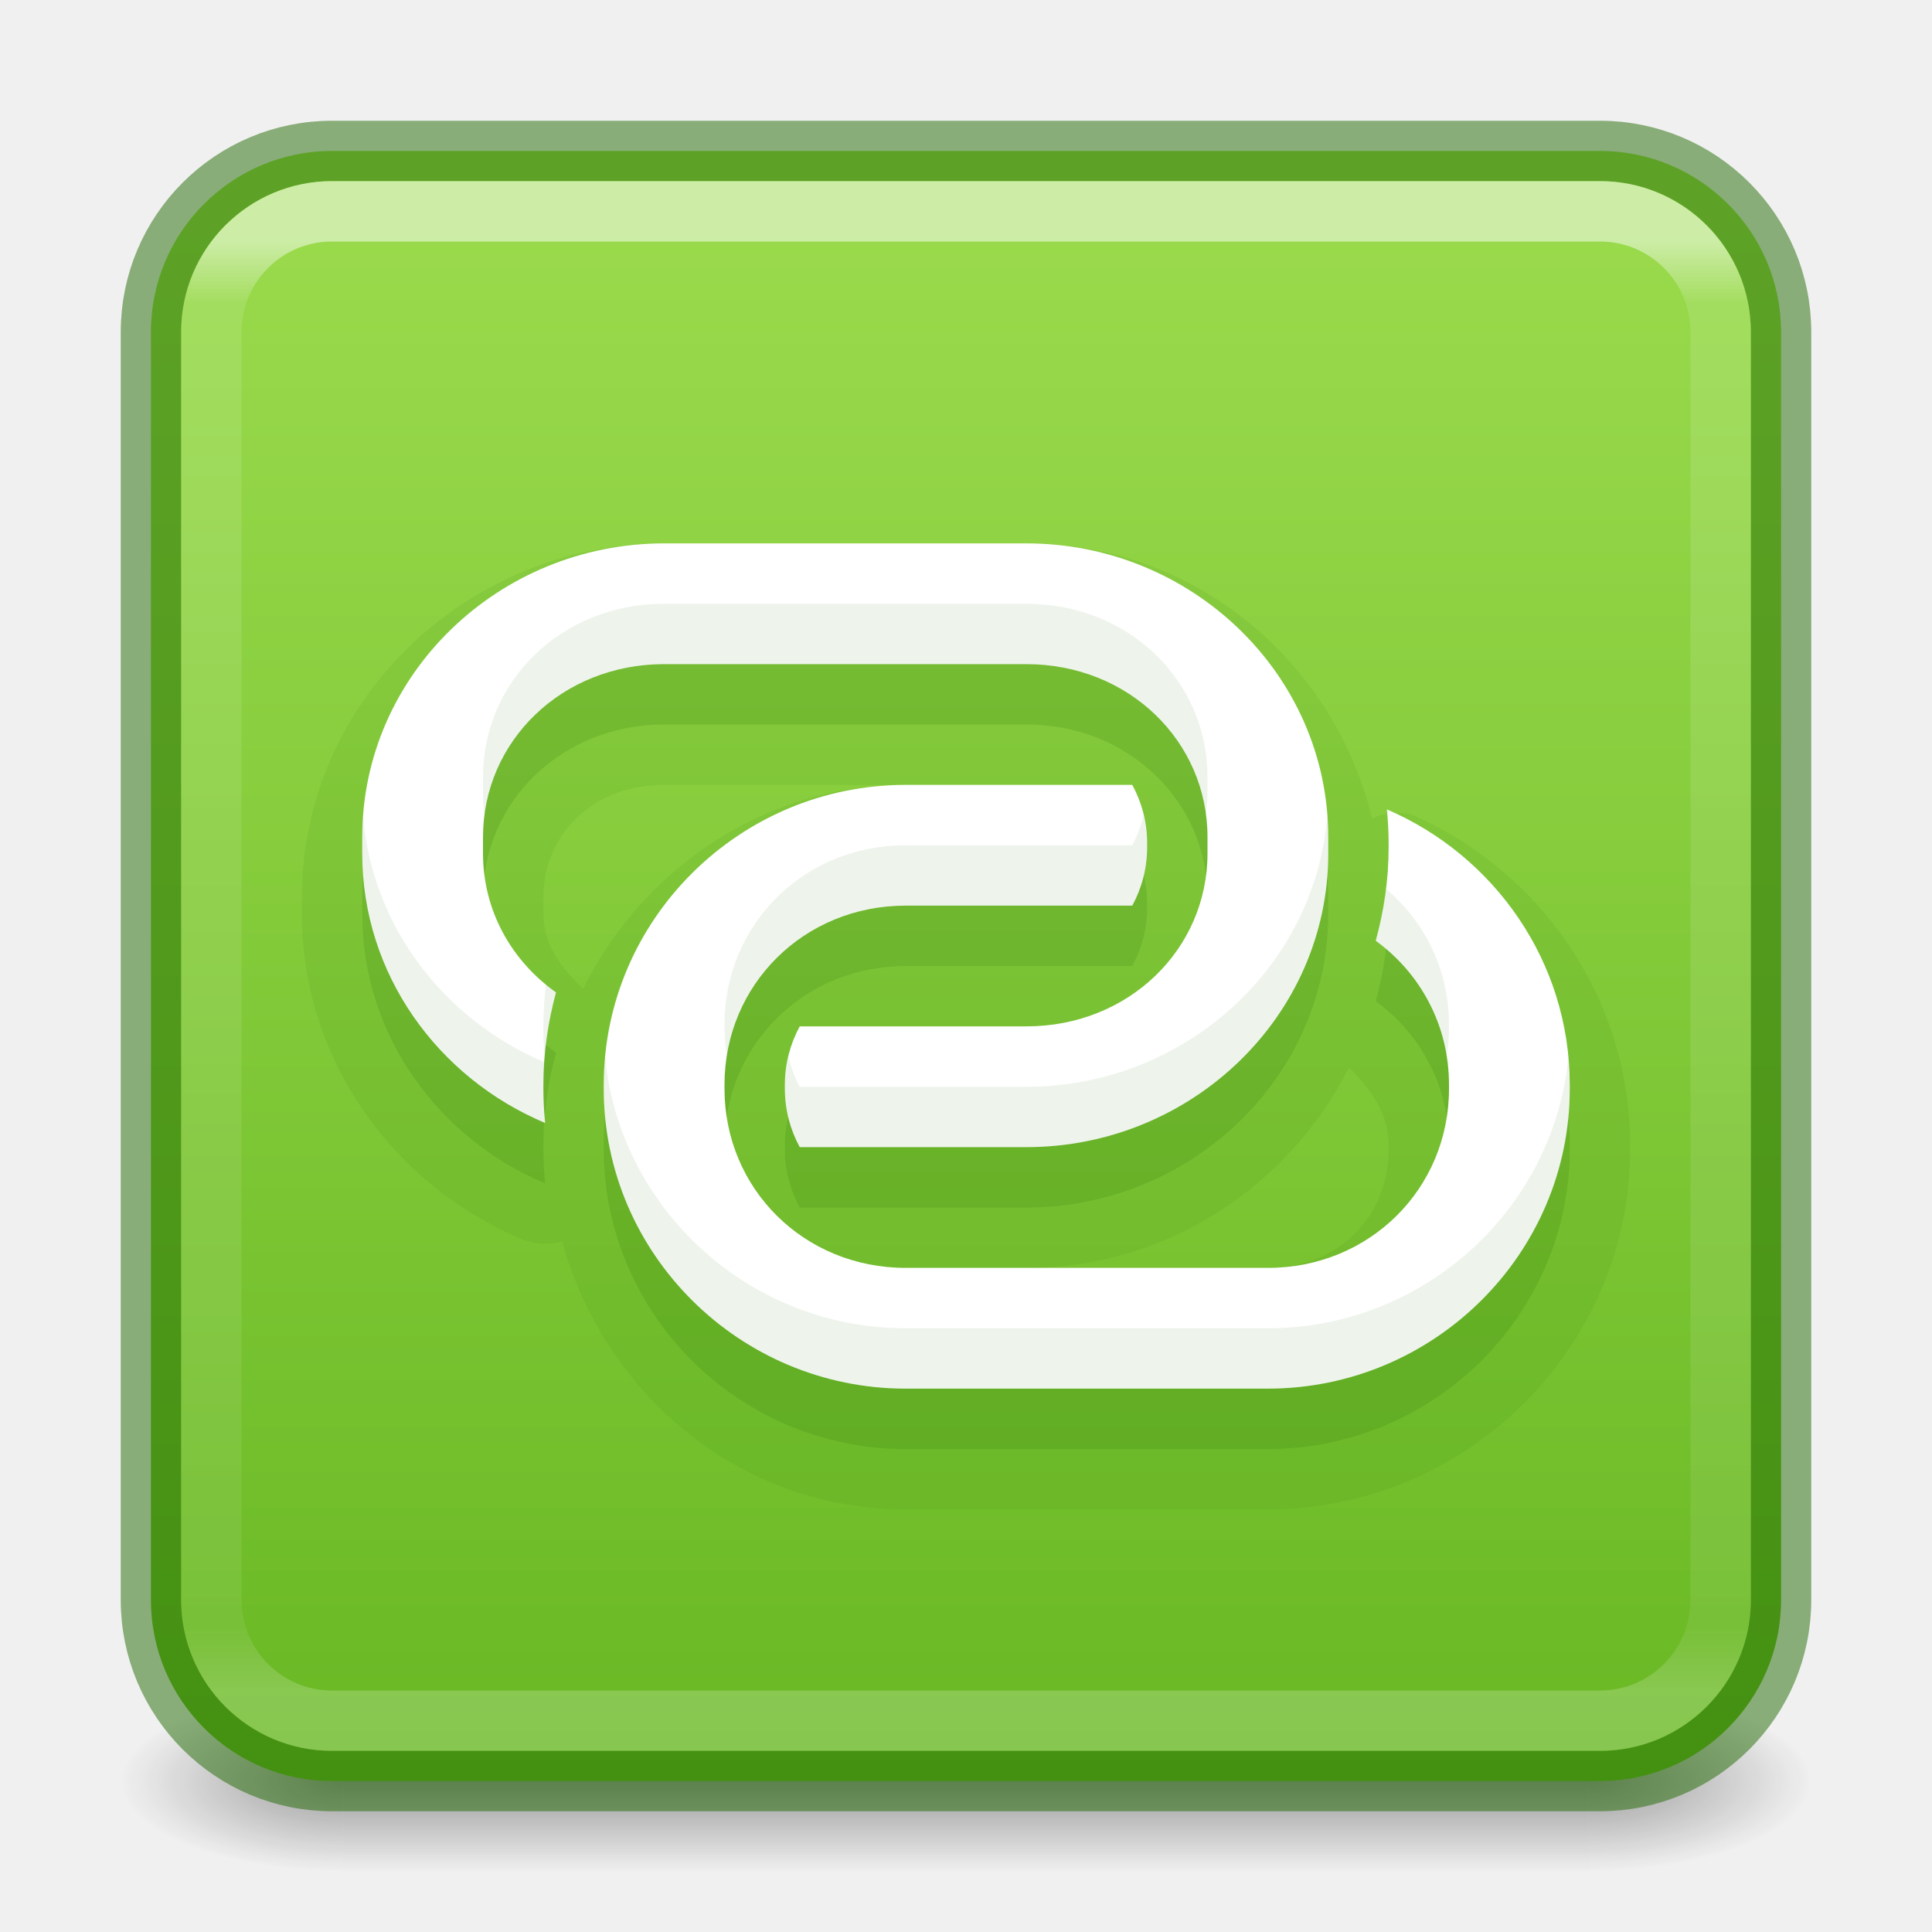
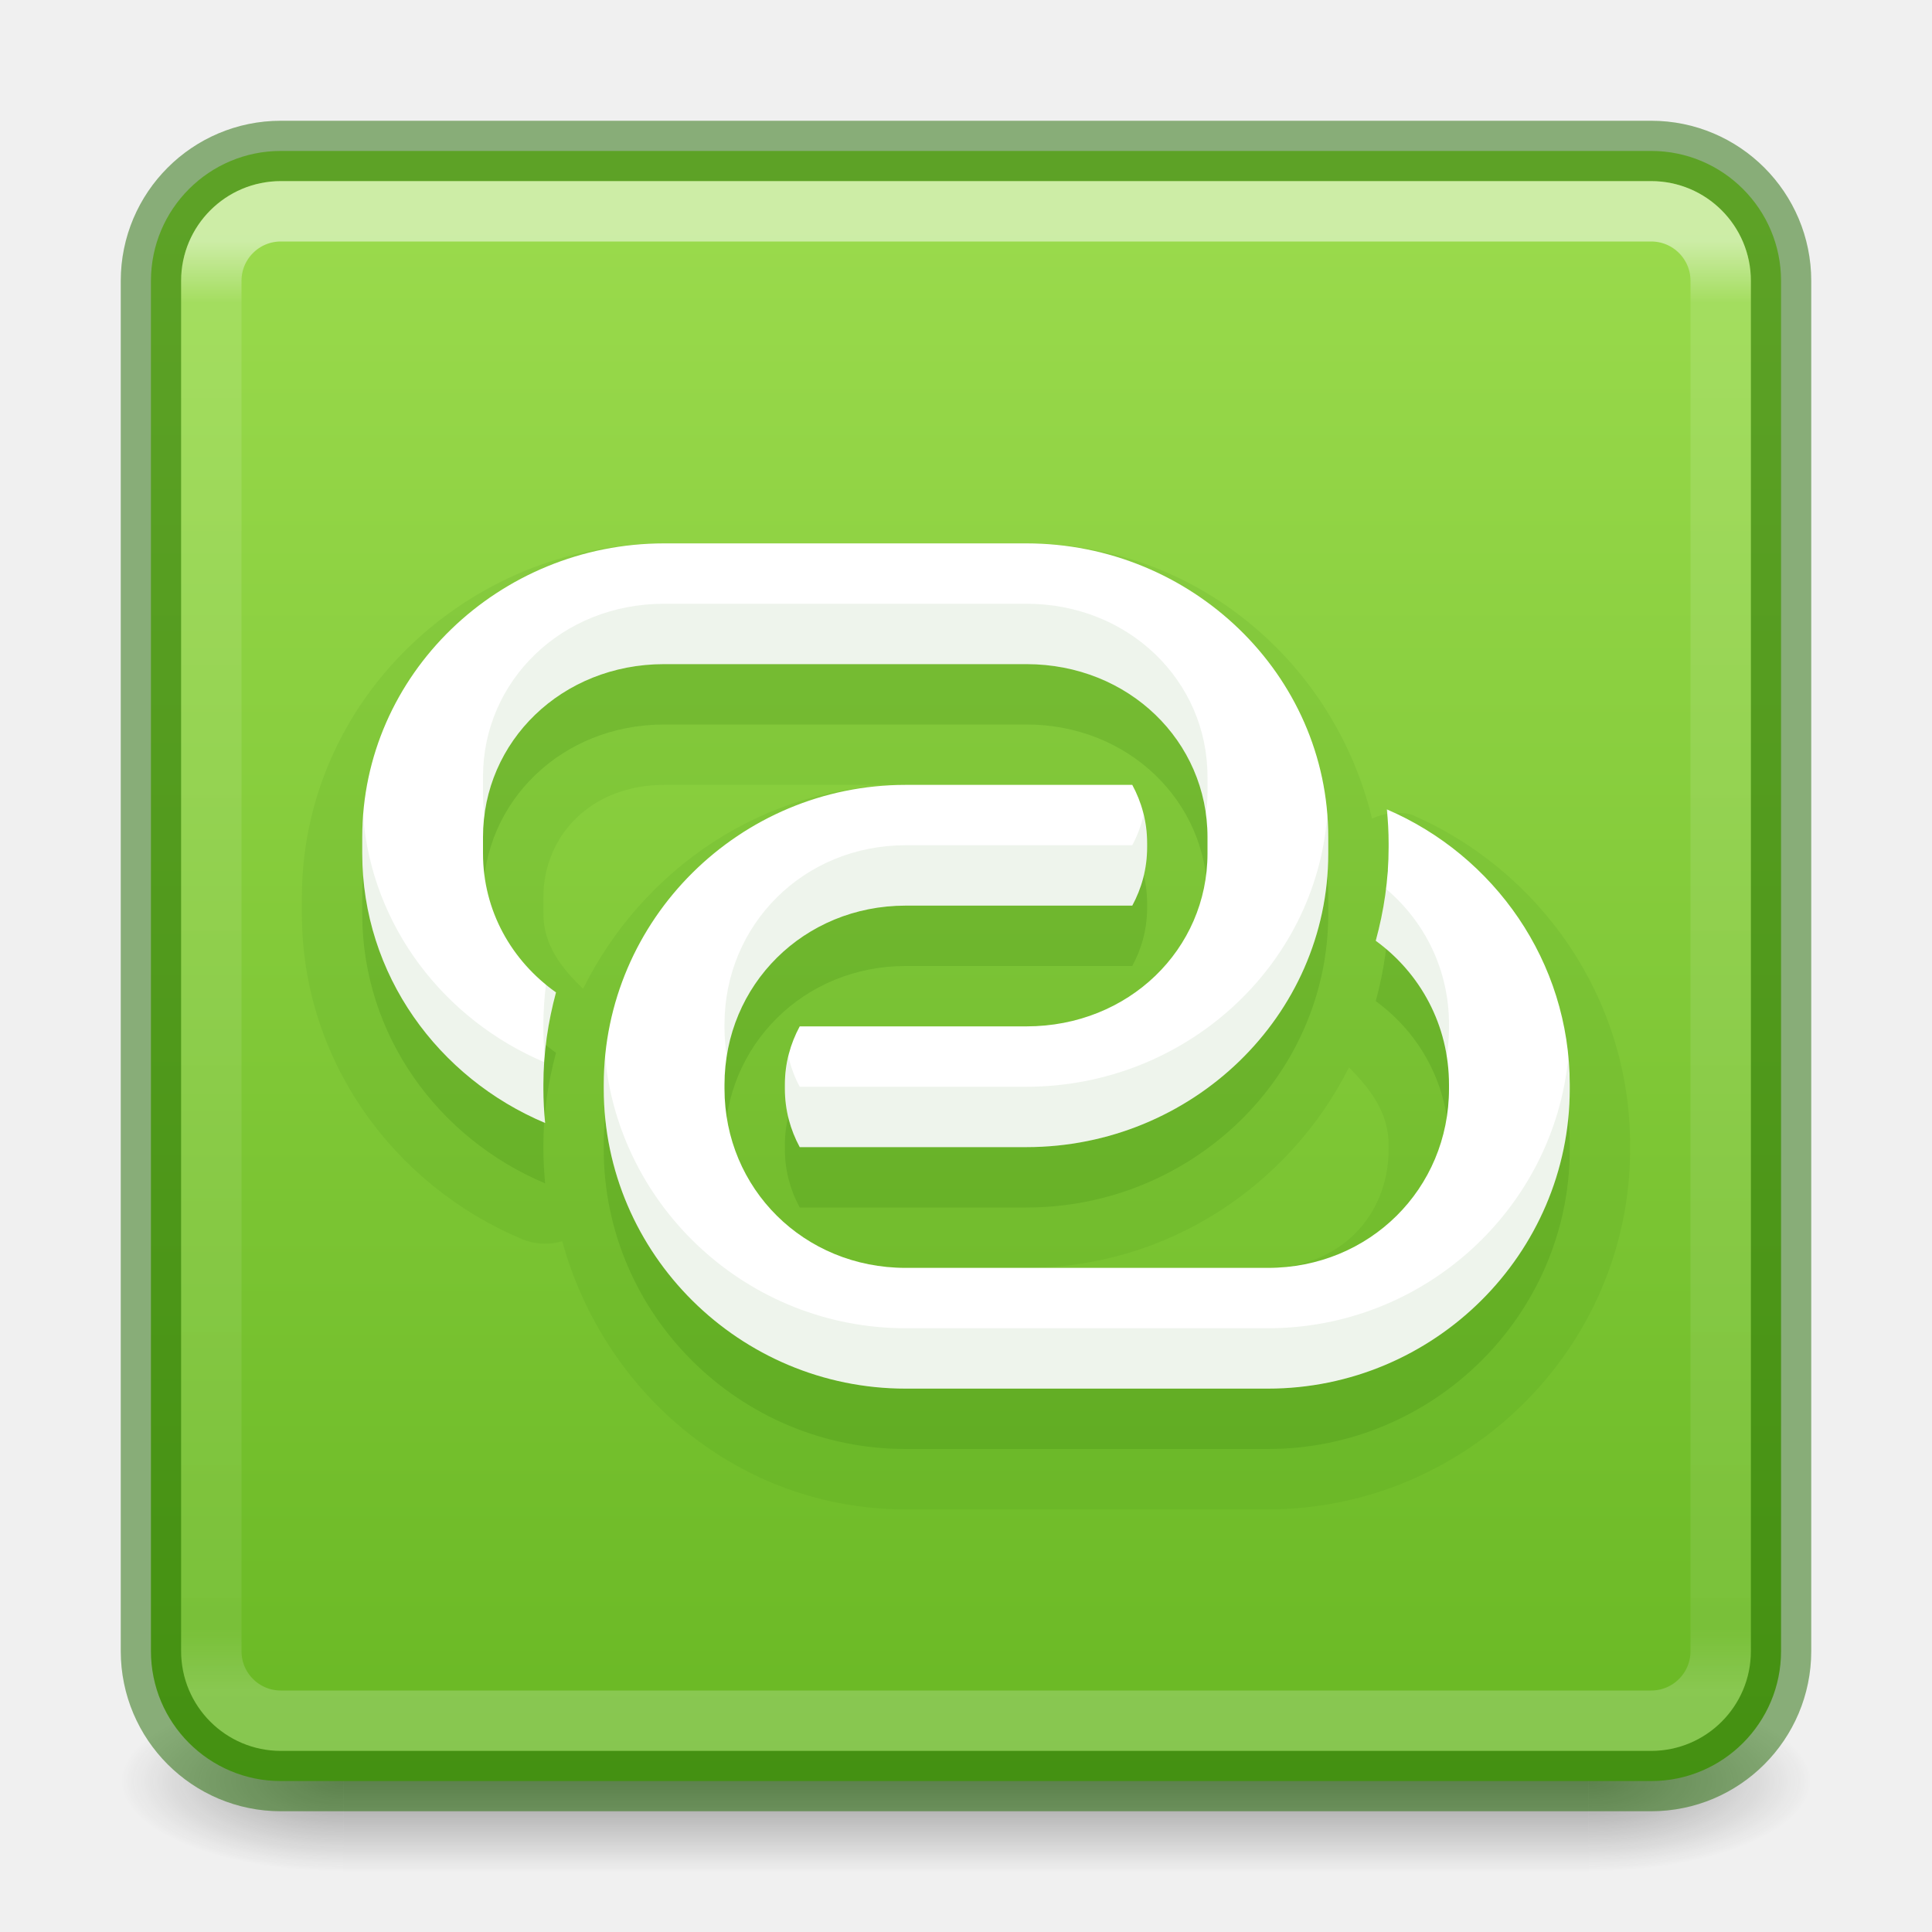
<svg xmlns="http://www.w3.org/2000/svg" xmlns:xlink="http://www.w3.org/1999/xlink" version="1.1" width="32" height="32" id="svg6860">
  <defs id="defs6862">
    <linearGradient x1="24" y1="6.24" x2="24" y2="41.76" id="linearGradient4161" xlink:href="#linearGradient3924-0" gradientUnits="userSpaceOnUse" gradientTransform="matrix(0.6756757,0,0,0.6756757,-0.216217,-0.2162063)" />
    <linearGradient id="linearGradient3924-0">
      <stop id="stop3926-6" style="stop-color:#ffffff;stop-opacity:1" offset="0" />
      <stop id="stop3928-3" style="stop-color:#ffffff;stop-opacity:0.235" offset="0.042" />
      <stop id="stop3930-2" style="stop-color:#ffffff;stop-opacity:0.157" offset="0.958" />
      <stop id="stop3932-62" style="stop-color:#ffffff;stop-opacity:0.392" offset="1" />
    </linearGradient>
    <radialGradient cx="4.993" cy="43.5" r="2.5" fx="4.993" fy="43.5" id="radialGradient2976" xlink:href="#linearGradient3688-166-749-6" gradientUnits="userSpaceOnUse" gradientTransform="matrix(2.003784,0,0,1.4,27.98813,-17.4)" />
    <linearGradient id="linearGradient3688-166-749-6">
      <stop id="stop2883-8" style="stop-color:#181818;stop-opacity:1" offset="0" />
      <stop id="stop2885-3" style="stop-color:#181818;stop-opacity:0" offset="1" />
    </linearGradient>
    <radialGradient cx="4.993" cy="43.5" r="2.5" fx="4.993" fy="43.5" id="radialGradient2978" xlink:href="#linearGradient3688-464-309-7" gradientUnits="userSpaceOnUse" gradientTransform="matrix(2.003784,0,0,1.4,-20.01187,-104.4)" />
    <linearGradient id="linearGradient3688-464-309-7">
      <stop id="stop2889-0" style="stop-color:#181818;stop-opacity:1" offset="0" />
      <stop id="stop2891-66" style="stop-color:#181818;stop-opacity:0" offset="1" />
    </linearGradient>
    <linearGradient x1="25.058" y1="47.028" x2="25.058" y2="39.999" id="linearGradient2980" xlink:href="#linearGradient3702-501-757-3" gradientUnits="userSpaceOnUse" />
    <linearGradient id="linearGradient3702-501-757-3">
      <stop id="stop2895-3" style="stop-color:#181818;stop-opacity:0" offset="0" />
      <stop id="stop2897-28" style="stop-color:#181818;stop-opacity:1" offset="0.5" />
      <stop id="stop2899-8" style="stop-color:#181818;stop-opacity:0" offset="1" />
    </linearGradient>
    <linearGradient id="linearGradient78">
      <stop id="stop74" offset="0" style="stop-color:#9bdb4d;stop-opacity:1" />
      <stop id="stop76" offset="1" style="stop-color:#68b723;stop-opacity:1" />
    </linearGradient>
    <linearGradient xlink:href="#linearGradient78" id="linearGradient1304" gradientUnits="userSpaceOnUse" gradientTransform="matrix(0,1.333333,-1.333333,0,-67.42665,3.943388)" x1="-0.632" y1="-62.96" x2="19.508" y2="-62.96" />
  </defs>
  <g style="display:inline" id="g2036-2" transform="matrix(0.6999997,0,0,0.3333336,-0.8000002,15.33333)">
    <g style="opacity:0.4" id="g3712-3" transform="matrix(1.052632,0,0,1.285713,-1.263158,-13.42854)">
      <rect style="fill:url(#radialGradient2976);fill-opacity:1;stroke:none" id="rect2801-0" y="40" x="38" height="7" width="5" />
-       <rect style="fill:url(#radialGradient2978);fill-opacity:1;stroke:none" id="rect3696-2" transform="scale(-1,-1)" y="-47" x="-10" height="7" width="5" />
+       <rect style="fill:url(#radialGradient2978);fill-opacity:1;stroke:none" id="rect3696-2" transform="scale(-1)" y="-47" x="-10" height="7" width="5" />
      <rect style="fill:url(#linearGradient2980);fill-opacity:1;stroke:none" id="rect3700-1" y="40" x="10" height="7" width="28" />
    </g>
  </g>
-   <rect style="color:#000000;display:inline;overflow:visible;visibility:visible;opacity:1;fill:url(#linearGradient1304);fill-opacity:1;fill-rule:nonzero;stroke:#206b00;stroke-width:1;stroke-opacity:0.5;marker:none;enable-background:accumulate;font-variation-settings:normal;vector-effect:none;stroke-linecap:round;stroke-linejoin:round;stroke-miterlimit:4;stroke-dasharray:none;stroke-dashoffset:0;-inkscape-stroke:none;stop-color:#000000;stop-opacity:1" id="rect5505-21-1" y="2.5" x="2.5" ry="3" rx="3" height="27" width="27" />
-   <rect style="opacity:0.5;fill:none;stroke:url(#linearGradient4161);stroke-width:1;stroke-linecap:round;stroke-linejoin:round;stroke-miterlimit:4;stroke-dasharray:none;stroke-dashoffset:0;stroke-opacity:1" id="rect6741-7-4" y="3.5" x="3.5" ry="2" rx="2" height="25" width="25" />
+   <rect style="color:#000000;font-variation-settings:normal;display:inline;overflow:visible;visibility:visible;opacity:1;vector-effect:none;fill:url(#linearGradient1304);fill-opacity:1;fill-rule:nonzero;stroke:#206b00;stroke-width:1;stroke-linecap:round;stroke-linejoin:round;stroke-miterlimit:4;stroke-dasharray:none;stroke-dashoffset:0;stroke-opacity:0.5;-inkscape-stroke:none;marker:none;enable-background:accumulate;stop-color:#000000;stop-opacity:1" id="rect5505-21-1" y="2.5" x="2.5" ry="2.153" rx="2.152" height="27" width="27" />
+   <rect style="display:inline;opacity:0.5;fill:none;stroke:url(#linearGradient4161);stroke-width:1;stroke-linecap:round;stroke-linejoin:round;stroke-miterlimit:4;stroke-dasharray:none;stroke-dashoffset:0;stroke-opacity:1" id="rect6741-7-4" y="3.5" x="3.5" ry="1.151" rx="1.151" height="25" width="25" />
  <path id="rect8105-8-9" style="color:#000000;font-style:normal;font-variant:normal;font-weight:normal;font-stretch:normal;font-size:medium;line-height:normal;font-family:sans-serif;font-variation-settings:normal;text-indent:0;text-align:start;text-decoration:none;text-decoration-line:none;text-decoration-style:solid;text-decoration-color:#000000;letter-spacing:normal;word-spacing:normal;text-transform:none;writing-mode:lr-tb;direction:ltr;baseline-shift:baseline;text-anchor:start;white-space:normal;clip-rule:nonzero;display:inline;overflow:visible;visibility:visible;opacity:0.15;isolation:auto;mix-blend-mode:normal;color-interpolation:sRGB;color-interpolation-filters:linearRGB;solid-color:#000000;solid-opacity:1;vector-effect:none;fill:#206b00;fill-opacity:0.502;fill-rule:evenodd;stroke:none;stroke-width:1.073;stroke-linecap:butt;stroke-linejoin:miter;stroke-miterlimit:4;stroke-dasharray:none;stroke-dashoffset:0;stroke-opacity:1;-inkscape-stroke:none;marker:none;color-rendering:auto;image-rendering:auto;shape-rendering:auto;text-rendering:auto;enable-background:accumulate;stop-color:#000000;stop-opacity:1" d="M 11,9 C 7.737,9 5,11.609 5,14.865 v 0.27 c 0,2.426 1.521,4.495 3.641,5.387 A 1,1 0 0 0 9.312,20.559 C 10.01,23.091 12.252,25 15,25 h 6 c 3.289,0 6,-2.68 6,-5.967 v -0.066 c 0,-2.451 -1.503,-4.566 -3.635,-5.48 a 1,1 0 0 0 -0.639,0.072 C 22.096,10.959 19.798,9 17,9 Z m 0,4 h 4 C 12.651,13 10.64,14.398 9.658,16.377 9.303,16.04 9,15.65 9,15.135 V 14.865 C 9,13.828 9.805,13 11,13 Z m 11.344,4.68 C 22.688,18.028 23,18.421 23,18.967 v 0.066 C 23,20.159 22.165,21 21,21 h -4 c 2.336,0 4.358,-1.366 5.344,-3.32 z" />
-   <path id="rect8105-8" style="color:#000000;font-style:normal;font-variant:normal;font-weight:normal;font-stretch:normal;font-size:medium;line-height:normal;font-family:sans-serif;text-indent:0;text-align:start;text-decoration:none;text-decoration-line:none;text-decoration-style:solid;text-decoration-color:#000000;letter-spacing:normal;word-spacing:normal;text-transform:none;writing-mode:lr-tb;direction:ltr;baseline-shift:baseline;text-anchor:start;white-space:normal;clip-rule:nonzero;display:inline;overflow:visible;visibility:visible;isolation:auto;mix-blend-mode:normal;color-interpolation:sRGB;color-interpolation-filters:linearRGB;solid-color:#000000;solid-opacity:1;fill:#206b00;fill-opacity:0.502;fill-rule:evenodd;stroke:none;stroke-width:1.073;stroke-linecap:butt;stroke-linejoin:miter;stroke-miterlimit:4;stroke-dasharray:none;stroke-dashoffset:0;stroke-opacity:1;color-rendering:auto;image-rendering:auto;shape-rendering:auto;text-rendering:auto;enable-background:accumulate;font-variation-settings:normal;opacity:0.3;vector-effect:none;-inkscape-stroke:none;marker:none;stop-color:#000000;stop-opacity:1" d="m 11,10 c -2.735,0 -5,2.169 -5,4.865 v 0.27 c 0,2.008 1.258,3.72 3.029,4.465 -0.018,-0.186 -0.029,-0.375 -0.029,-0.566 v -0.066 c 0,-0.53 0.077,-1.041 0.209,-1.531 C 8.472,16.914 8,16.083 8,15.135 V 14.865 c 0,-1.585 1.303,-2.865 3,-2.865 h 6 c 1.697,0 3,1.28 3,2.865 v 0.27 c 0,1.585 -1.303,2.865 -3,2.865 H 13.246 C 13.093,18.283 13,18.608 13,18.967 v 0.066 C 13,19.392 13.093,19.717 13.246,20 H 17 c 2.735,0 5,-2.169 5,-4.865 V 14.865 C 22,12.169 19.735,10 17,10 Z m 4,4 c -2.748,0 -5,2.228 -5,4.967 v 0.066 c 0,2.739 2.252,4.967 5,4.967 h 6 c 2.748,0 5,-2.228 5,-4.967 v -0.066 c 0,-2.042 -1.253,-3.798 -3.029,-4.561 0.018,0.185 0.029,0.372 0.029,0.561 v 0.066 c 0,0.536 -0.078,1.054 -0.213,1.549 0.737,0.537 1.213,1.396 1.213,2.385 v 0.066 c 0,1.656 -1.316,2.967 -3,2.967 h -6 c -1.684,0 -3,-1.311 -3,-2.967 v -0.066 c 0,-1.656 1.316,-2.967 3,-2.967 h 3.754 c 0.153,-0.283 0.246,-0.608 0.246,-0.967 v -0.066 c 0,-0.359 -0.093,-0.684 -0.246,-0.967 z" />
+   <path id="rect8105-8" style="color:#000000;font-style:normal;font-variant:normal;font-weight:normal;font-stretch:normal;font-size:medium;line-height:normal;font-family:sans-serif;font-variation-settings:normal;text-indent:0;text-align:start;text-decoration:none;text-decoration-line:none;text-decoration-style:solid;text-decoration-color:#000000;letter-spacing:normal;word-spacing:normal;text-transform:none;writing-mode:lr-tb;direction:ltr;baseline-shift:baseline;text-anchor:start;white-space:normal;clip-rule:nonzero;display:inline;overflow:visible;visibility:visible;opacity:0.3;isolation:auto;mix-blend-mode:normal;color-interpolation:sRGB;color-interpolation-filters:linearRGB;solid-color:#000000;solid-opacity:1;vector-effect:none;fill:#206b00;fill-opacity:0.502;fill-rule:evenodd;stroke:none;stroke-width:1.073;stroke-linecap:butt;stroke-linejoin:miter;stroke-miterlimit:4;stroke-dasharray:none;stroke-dashoffset:0;stroke-opacity:1;-inkscape-stroke:none;marker:none;color-rendering:auto;image-rendering:auto;shape-rendering:auto;text-rendering:auto;enable-background:accumulate;stop-color:#000000;stop-opacity:1" d="m 11,10 c -2.735,0 -5,2.169 -5,4.865 v 0.27 c 0,2.008 1.258,3.72 3.029,4.465 -0.018,-0.186 -0.029,-0.375 -0.029,-0.566 v -0.066 c 0,-0.53 0.077,-1.041 0.209,-1.531 C 8.472,16.914 8,16.083 8,15.135 V 14.865 c 0,-1.585 1.303,-2.865 3,-2.865 h 6 c 1.697,0 3,1.28 3,2.865 v 0.27 c 0,1.585 -1.303,2.865 -3,2.865 H 13.246 C 13.093,18.283 13,18.608 13,18.967 v 0.066 C 13,19.392 13.093,19.717 13.246,20 H 17 c 2.735,0 5,-2.169 5,-4.865 V 14.865 C 22,12.169 19.735,10 17,10 Z m 4,4 c -2.748,0 -5,2.228 -5,4.967 v 0.066 c 0,2.739 2.252,4.967 5,4.967 h 6 c 2.748,0 5,-2.228 5,-4.967 v -0.066 c 0,-2.042 -1.253,-3.798 -3.029,-4.561 0.018,0.185 0.029,0.372 0.029,0.561 v 0.066 c 0,0.536 -0.078,1.054 -0.213,1.549 0.737,0.537 1.213,1.396 1.213,2.385 v 0.066 c 0,1.656 -1.316,2.967 -3,2.967 h -6 c -1.684,0 -3,-1.311 -3,-2.967 v -0.066 c 0,-1.656 1.316,-2.967 3,-2.967 h 3.754 c 0.153,-0.283 0.246,-0.608 0.246,-0.967 v -0.066 c 0,-0.359 -0.093,-0.684 -0.246,-0.967 z" />
  <path id="rect8105" style="color:#000000;font-style:normal;font-variant:normal;font-weight:normal;font-stretch:normal;font-size:medium;line-height:normal;font-family:sans-serif;text-indent:0;text-align:start;text-decoration:none;text-decoration-line:none;text-decoration-style:solid;text-decoration-color:#000000;letter-spacing:normal;word-spacing:normal;text-transform:none;writing-mode:lr-tb;direction:ltr;baseline-shift:baseline;text-anchor:start;white-space:normal;clip-rule:nonzero;display:inline;overflow:visible;visibility:visible;isolation:auto;mix-blend-mode:normal;color-interpolation:sRGB;color-interpolation-filters:linearRGB;solid-color:#000000;solid-opacity:1;fill:#ffffff;fill-opacity:1;fill-rule:evenodd;stroke:none;stroke-width:2;stroke-linecap:butt;stroke-linejoin:round;stroke-miterlimit:4;stroke-dasharray:none;stroke-dashoffset:0;stroke-opacity:1;color-rendering:auto;image-rendering:auto;shape-rendering:auto;text-rendering:auto;enable-background:accumulate" d="M 11,9 C 8.265,9 6,11.169 6,13.865 v 0.27 c 0,2.008 1.258,3.72 3.029,4.465 -0.018,-0.186 -0.029,-0.375 -0.029,-0.566 v -0.066 c 0,-0.53 0.077,-1.041 0.209,-1.531 C 8.472,15.914 8,15.083 8,14.135 V 13.865 c 0,-1.585 1.303,-2.865 3,-2.865 h 6 c 1.697,0 3,1.28 3,2.865 v 0.27 c 0,1.585 -1.303,2.865 -3,2.865 H 13.246 C 13.093,17.283 13,17.608 13,17.967 v 0.066 C 13,18.392 13.093,18.717 13.246,19 H 17 c 2.735,0 5,-2.169 5,-4.865 V 13.865 C 22,11.169 19.735,9 17,9 Z m 4,4 c -2.748,0 -5,2.228 -5,4.967 v 0.066 c 0,2.739 2.252,4.967 5,4.967 h 6 c 2.748,0 5,-2.228 5,-4.967 v -0.066 c 0,-2.042 -1.253,-3.798 -3.029,-4.561 0.018,0.185 0.029,0.372 0.029,0.561 v 0.066 c 0,0.536 -0.078,1.054 -0.213,1.549 0.737,0.537 1.213,1.396 1.213,2.385 v 0.066 c 0,1.656 -1.316,2.967 -3,2.967 h -6 c -1.684,0 -3,-1.311 -3,-2.967 v -0.066 c 0,-1.656 1.316,-2.967 3,-2.967 h 3.754 c 0.153,-0.283 0.246,-0.608 0.246,-0.967 v -0.066 c 0,-0.359 -0.093,-0.684 -0.246,-0.967 z" />
-   <path id="rect8105-2" style="color:#000000;font-style:normal;font-variant:normal;font-weight:normal;font-stretch:normal;font-size:medium;line-height:normal;font-family:sans-serif;text-indent:0;text-align:start;text-decoration:none;text-decoration-line:none;text-decoration-style:solid;text-decoration-color:#000000;letter-spacing:normal;word-spacing:normal;text-transform:none;writing-mode:lr-tb;direction:ltr;baseline-shift:baseline;text-anchor:start;white-space:normal;clip-rule:nonzero;display:inline;overflow:visible;visibility:visible;isolation:auto;mix-blend-mode:normal;color-interpolation:sRGB;color-interpolation-filters:linearRGB;solid-color:#000000;solid-opacity:1;fill:#206b00;fill-opacity:0.502;fill-rule:evenodd;stroke:none;stroke-width:1.073;stroke-linecap:butt;stroke-linejoin:miter;stroke-miterlimit:4;stroke-dasharray:none;stroke-dashoffset:0;stroke-opacity:1;color-rendering:auto;image-rendering:auto;shape-rendering:auto;text-rendering:auto;enable-background:accumulate;font-variation-settings:normal;opacity:0.15;vector-effect:none;-inkscape-stroke:none;marker:none;stop-color:#000000;stop-opacity:1" d="M 11 10 C 9.303 10 8 11.28 8 12.865 L 8 13.135 C 8 13.261 8.009 13.384 8.025 13.506 C 8.206 12.091 9.433 11 11 11 L 17 11 C 18.564 11 19.79 12.089 19.973 13.5 C 19.988 13.38 20 13.259 20 13.135 L 20 12.865 C 20 11.28 18.697 10 17 10 L 11 10 z M 22.971 13.406 C 22.974 13.439 22.976 13.471 22.979 13.504 C 22.981 13.474 22.984 13.444 22.986 13.414 C 22.981 13.412 22.976 13.409 22.971 13.406 z M 18.941 13.5 C 18.899 13.678 18.837 13.846 18.754 14 L 15 14 C 13.316 14 12 15.311 12 16.967 L 12 17.033 C 12 17.192 12.016 17.348 12.039 17.5 C 12.26 16.071 13.478 15 15 15 L 18.754 15 C 18.907 14.717 19 14.392 19 14.033 L 19 13.967 C 19 13.803 18.977 13.649 18.941 13.5 z M 21.984 13.5 C 21.791 16.024 19.61 18 17 18 L 13.246 18 C 13.163 17.846 13.101 17.678 13.059 17.5 C 13.023 17.649 13 17.803 13 17.967 L 13 18.033 C 13 18.392 13.093 18.717 13.246 19 L 17 19 C 19.735 19 22 16.831 22 14.135 L 22 13.865 C 22 13.742 21.994 13.621 21.984 13.5 z M 6.014 13.51 C 6.005 13.627 6 13.746 6 13.865 L 6 14.135 C 6 16.143 7.258 17.855 9.029 18.6 C 9.011 18.413 9 18.224 9 18.033 L 9 17.967 C 9 17.841 9.005 17.716 9.014 17.592 C 7.362 16.89 6.159 15.348 6.014 13.51 z M 22.955 14.721 C 22.919 15.014 22.863 15.302 22.787 15.582 C 23.406 16.033 23.837 16.711 23.961 17.502 C 23.985 17.349 24 17.193 24 17.033 L 24 16.967 C 24 16.057 23.594 15.261 22.955 14.721 z M 9.043 16.303 C 9.017 16.521 9 16.742 9 16.967 L 9 17.033 C 9 17.19 9.009 17.345 9.021 17.498 C 9.052 17.134 9.116 16.779 9.209 16.436 C 9.151 16.394 9.098 16.348 9.043 16.303 z M 10.021 17.5 C 10.007 17.654 10 17.81 10 17.967 L 10 18.033 C 10 20.772 12.252 23 15 23 L 21 23 C 23.748 23 26 20.772 26 18.033 L 26 17.967 C 26 17.812 25.991 17.659 25.977 17.508 C 25.735 20.025 23.588 22 21 22 L 15 22 C 12.41 22 10.26 20.021 10.021 17.5 z " />
+   <path id="rect8105-2" style="color:#000000;font-style:normal;font-variant:normal;font-weight:normal;font-stretch:normal;font-size:medium;line-height:normal;font-family:sans-serif;font-variation-settings:normal;text-indent:0;text-align:start;text-decoration:none;text-decoration-line:none;text-decoration-style:solid;text-decoration-color:#000000;letter-spacing:normal;word-spacing:normal;text-transform:none;writing-mode:lr-tb;direction:ltr;baseline-shift:baseline;text-anchor:start;white-space:normal;clip-rule:nonzero;display:inline;overflow:visible;visibility:visible;opacity:0.15;isolation:auto;mix-blend-mode:normal;color-interpolation:sRGB;color-interpolation-filters:linearRGB;solid-color:#000000;solid-opacity:1;vector-effect:none;fill:#206b00;fill-opacity:0.502;fill-rule:evenodd;stroke:none;stroke-width:1.073;stroke-linecap:butt;stroke-linejoin:miter;stroke-miterlimit:4;stroke-dasharray:none;stroke-dashoffset:0;stroke-opacity:1;-inkscape-stroke:none;marker:none;color-rendering:auto;image-rendering:auto;shape-rendering:auto;text-rendering:auto;enable-background:accumulate;stop-color:#000000;stop-opacity:1" d="m 11,10 c -1.697,0 -3,1.28 -3,2.865 v 0.27 c 0,0.126 0.009,0.25 0.025,0.371 C 8.206,12.091 9.433,11 11,11 h 6 c 1.564,0 2.79,1.089 2.973,2.5 C 19.988,13.38 20,13.259 20,13.135 V 12.865 C 20,11.28 18.697,10 17,10 Z m 11.971,3.406 c 0.003,0.032 0.005,0.065 0.008,0.098 0.003,-0.03 0.006,-0.06 0.008,-0.09 -0.005,-0.002 -0.01,-0.005 -0.016,-0.008 z M 18.941,13.5 c -0.042,0.178 -0.104,0.346 -0.188,0.5 H 15 c -1.684,0 -3,1.311 -3,2.967 v 0.066 C 12,17.192 12.016,17.348 12.039,17.5 12.26,16.071 13.478,15 15,15 h 3.754 C 18.907,14.717 19,14.392 19,14.033 v -0.066 C 19,13.803 18.977,13.649 18.941,13.5 Z m 3.043,0 C 21.791,16.024 19.61,18 17,18 h -3.754 c -0.084,-0.154 -0.145,-0.322 -0.188,-0.5 C 13.023,17.649 13,17.803 13,17.967 v 0.066 C 13,18.392 13.093,18.717 13.246,19 H 17 c 2.735,0 5,-2.169 5,-4.865 V 13.865 C 22,13.742 21.994,13.621 21.984,13.5 Z M 6.014,13.51 C 6.005,13.627 6,13.746 6,13.865 v 0.27 c 0,2.008 1.258,3.72 3.029,4.465 C 9.011,18.413 9,18.224 9,18.033 v -0.066 c 0,-0.126 0.005,-0.251 0.014,-0.375 -1.651,-0.701 -2.855,-2.243 -3,-4.082 z m 16.941,1.211 c -0.036,0.293 -0.092,0.582 -0.168,0.861 0.619,0.451 1.05,1.129 1.174,1.92 C 23.985,17.349 24,17.193 24,17.033 v -0.066 c 0,-0.91 -0.406,-1.706 -1.045,-2.246 z M 9.043,16.303 C 9.017,16.521 9,16.742 9,16.967 v 0.066 c 0,0.156 0.009,0.311 0.021,0.465 0.031,-0.364 0.095,-0.719 0.188,-1.062 -0.058,-0.041 -0.111,-0.088 -0.166,-0.133 z M 10.021,17.5 C 10.007,17.654 10,17.81 10,17.967 v 0.066 C 10,20.772 12.252,23 15,23 h 6 c 2.748,0 5,-2.228 5,-4.967 v -0.066 C 26,17.812 25.991,17.659 25.977,17.508 25.735,20.025 23.588,22 21,22 h -6 c -2.59,0 -4.74,-1.979 -4.979,-4.5 z" />
</svg>
